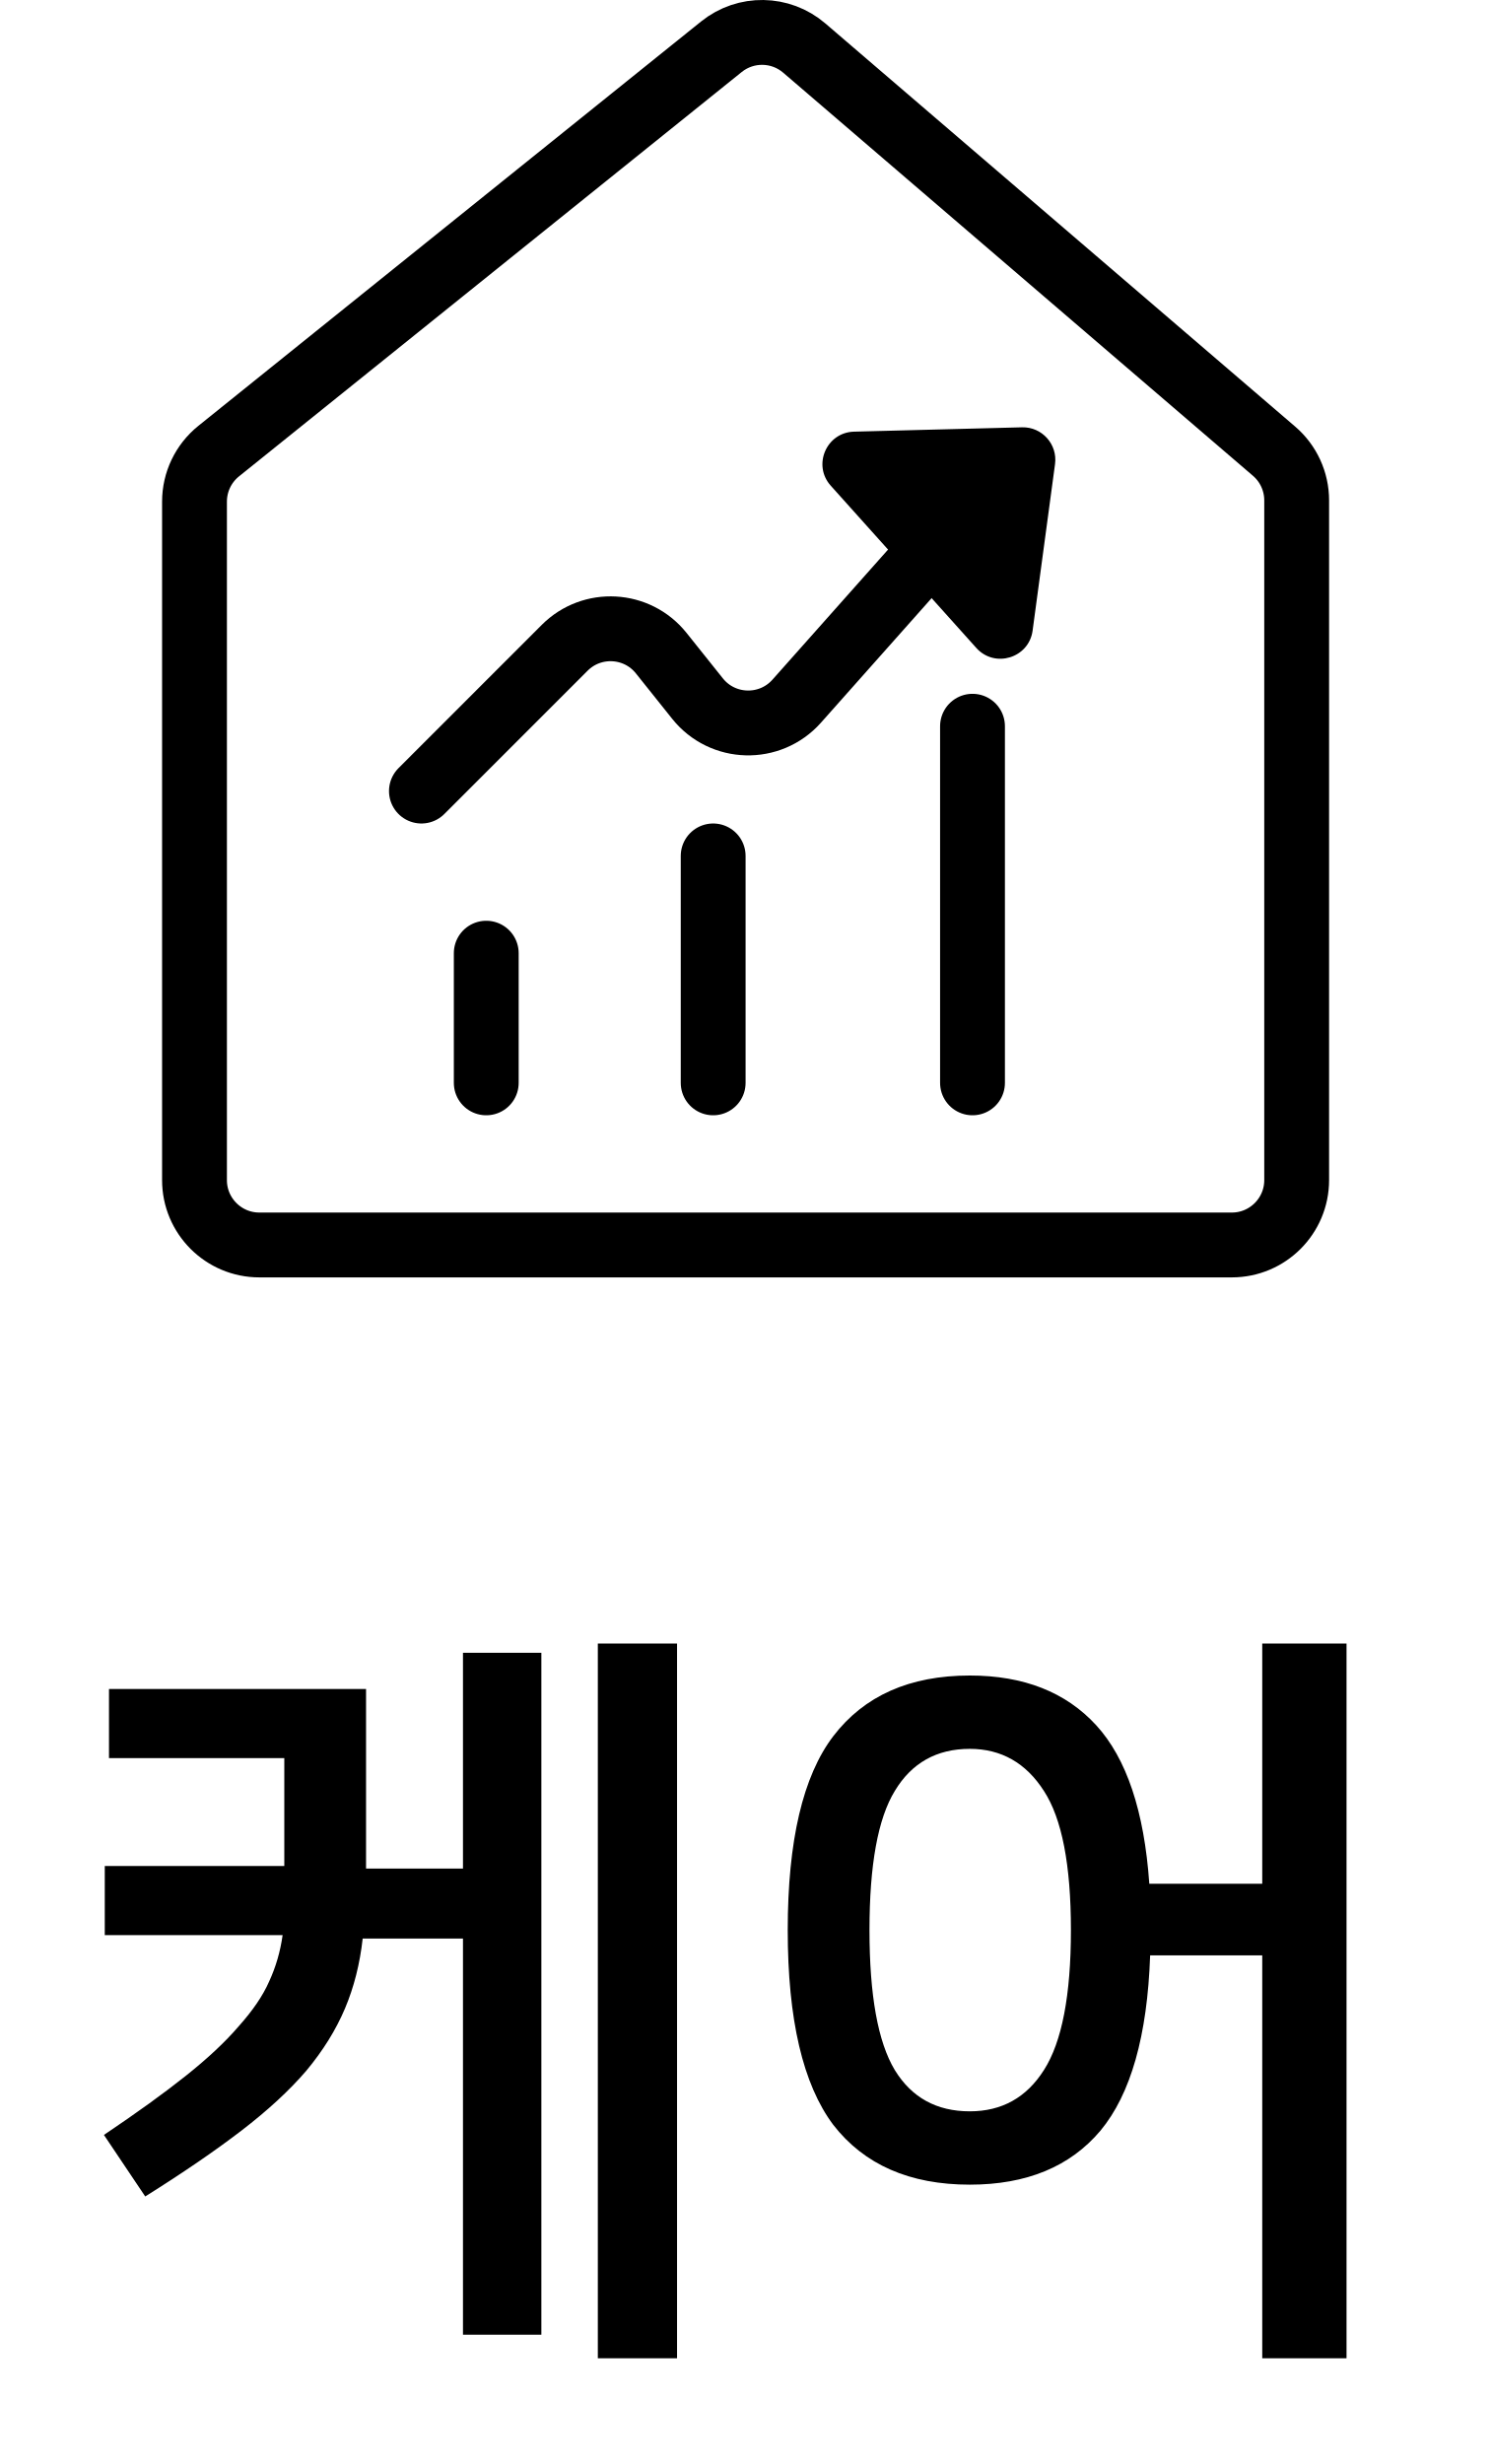
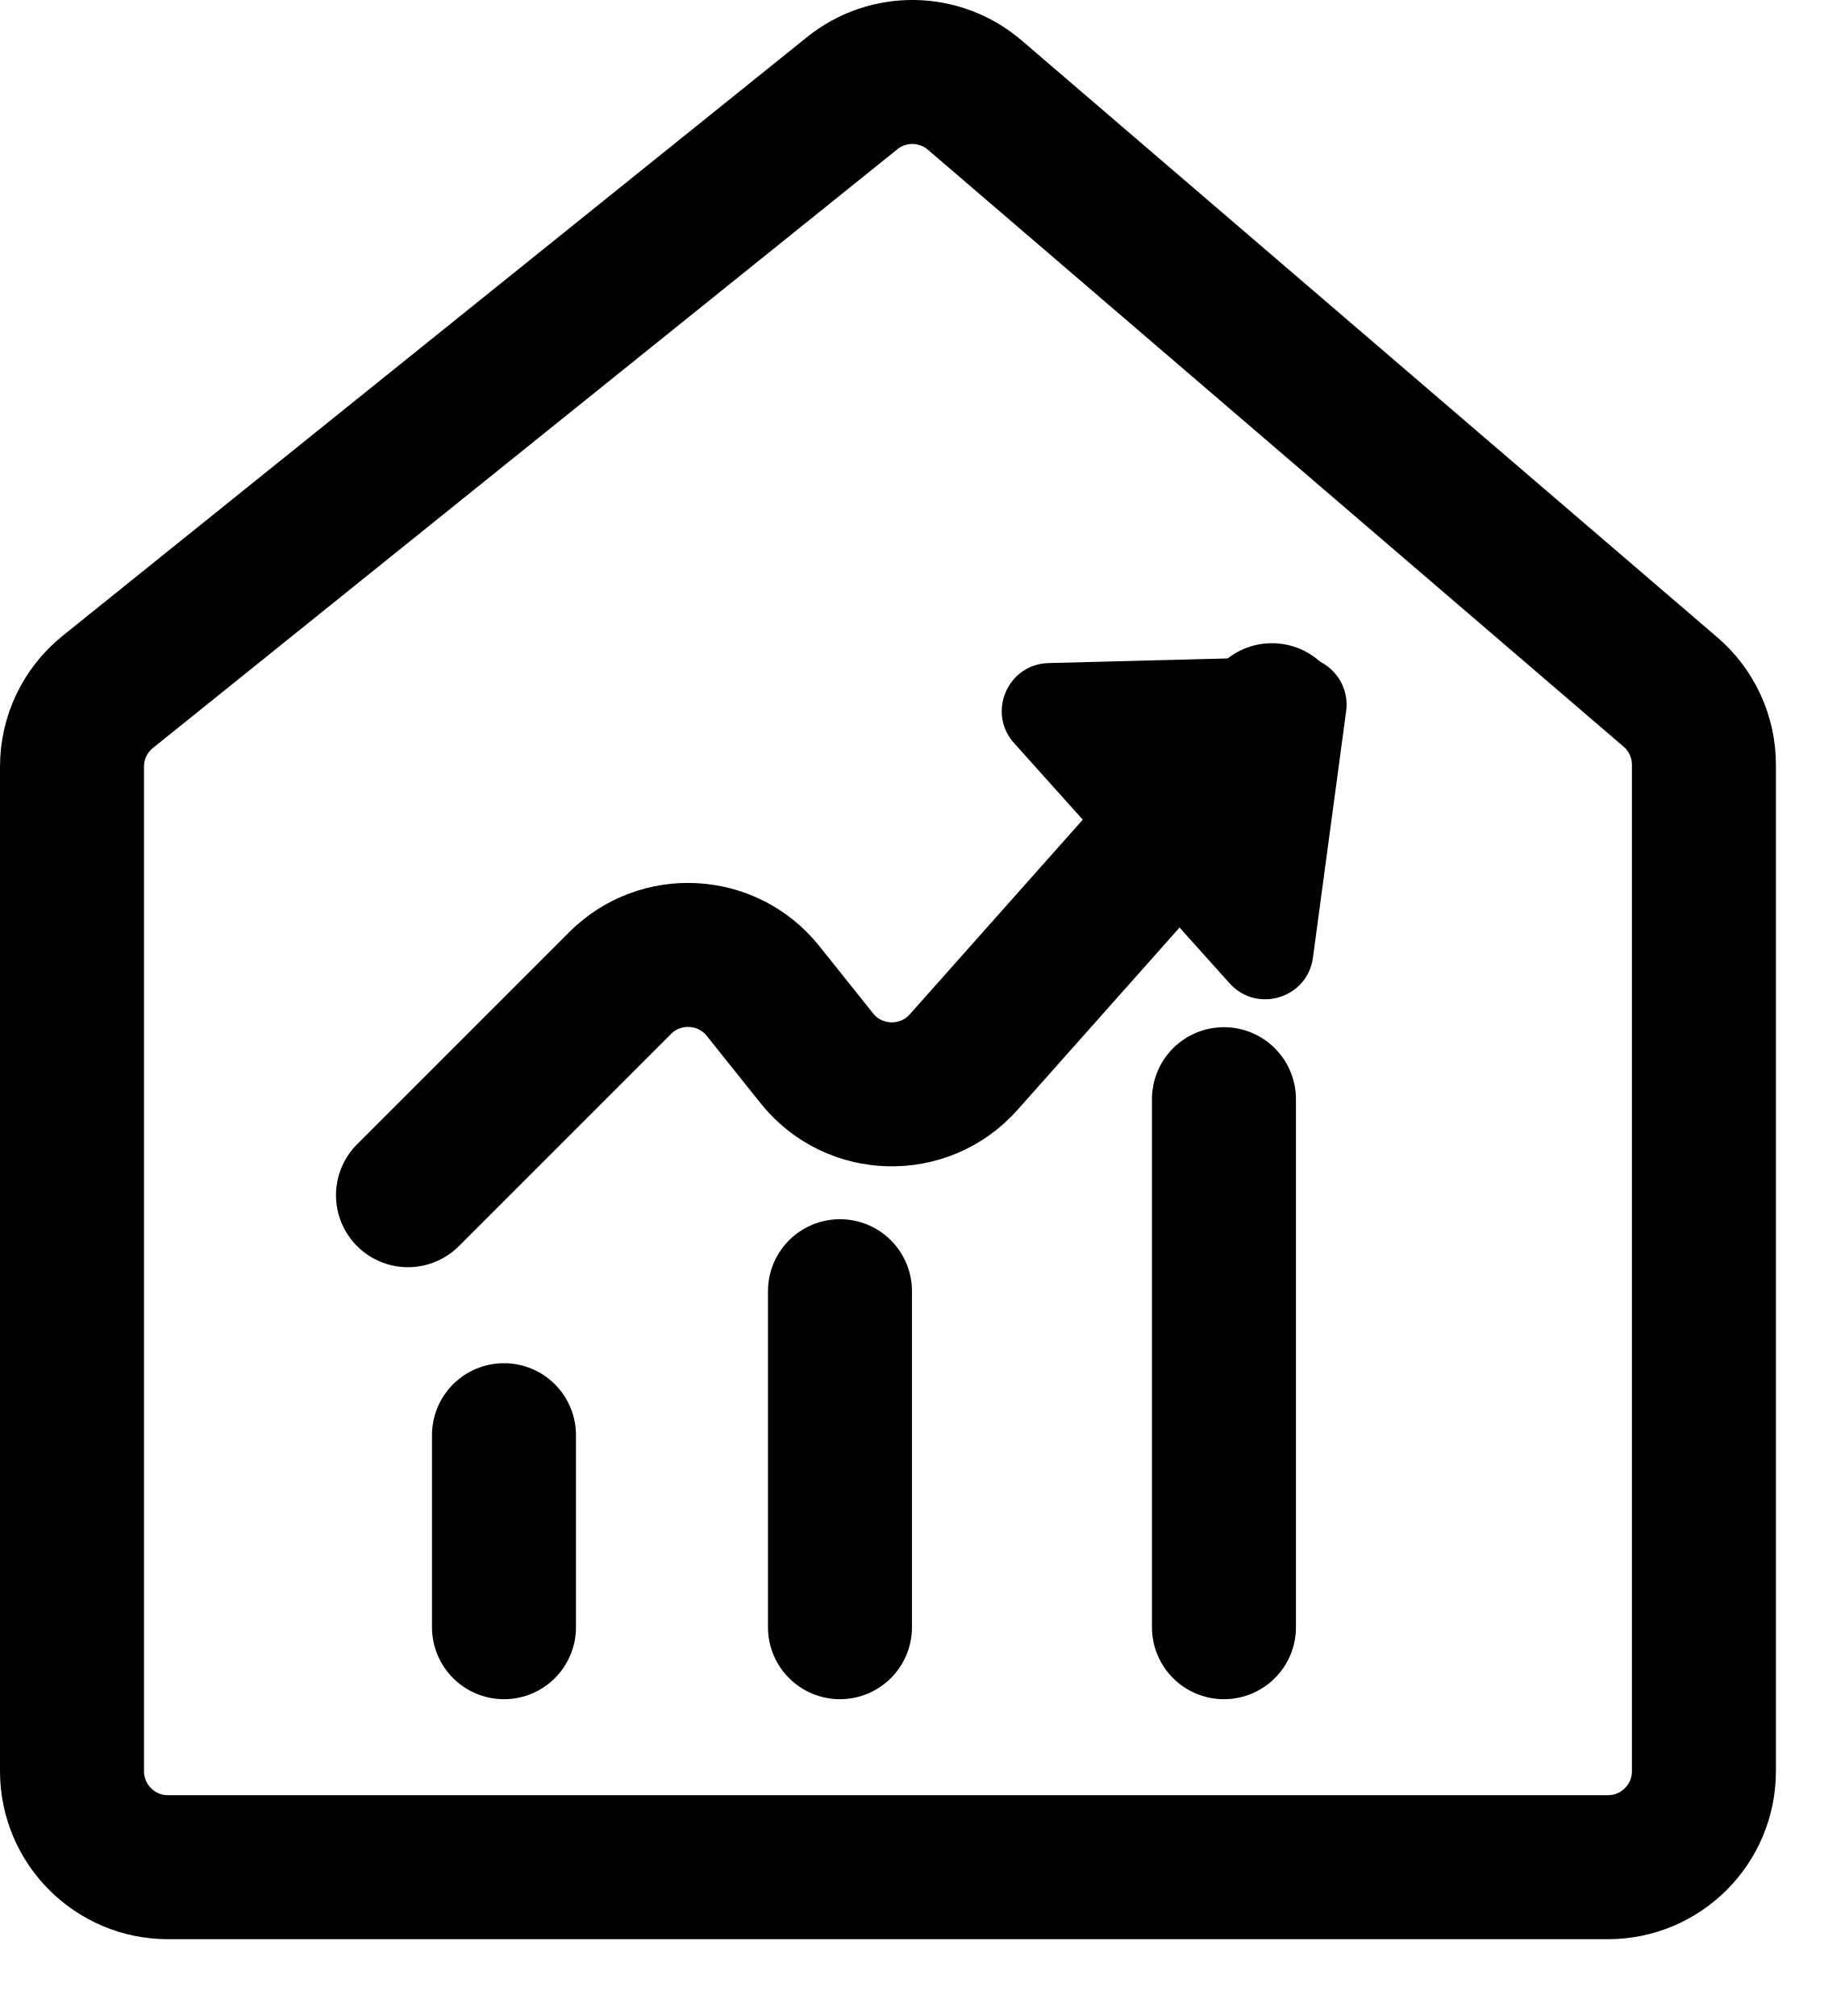
- <svg xmlns="http://www.w3.org/2000/svg" width="23" height="38" viewBox="0 0 23 38" fill="none">
-   <path d="M15 11.2V16.7" stroke="black" stroke-linecap="round" />
-   <path d="M11 13.2V16.7" stroke="black" stroke-linecap="round" />
-   <path d="M7.5 14.7V16.7" stroke="black" stroke-linecap="round" />
-   <path d="M6.5 12.2L8.71 9.99C9.131 9.569 9.826 9.607 10.198 10.072L10.759 10.774C11.146 11.258 11.876 11.277 12.288 10.814L15.5 7.2" stroke="black" stroke-linecap="round" />
-   <path d="M3 18.2V7.736C3 7.433 3.137 7.147 3.373 6.957L11.127 0.721C11.502 0.419 12.039 0.427 12.405 0.741L19.651 6.958C19.873 7.148 20 7.425 20 7.717V18.2C20 18.752 19.552 19.2 19 19.2H4C3.448 19.2 3 18.752 3 18.2Z" stroke="black" />
-   <path d="M7.141 29.896H5.594C5.551 30.286 5.46 30.646 5.321 30.975C5.182 31.304 4.983 31.625 4.723 31.937C4.463 32.24 4.129 32.548 3.722 32.86C3.315 33.172 2.821 33.51 2.24 33.874L1.603 32.925C2.106 32.587 2.526 32.284 2.864 32.015C3.202 31.746 3.475 31.491 3.683 31.248C3.9 31.005 4.056 30.776 4.151 30.559C4.255 30.334 4.324 30.095 4.359 29.844H1.616V28.778H4.385V27.114H1.681V26.048H5.646V28.817H7.141V25.489H8.35V36.006H7.141V29.896ZM9.221 25.346H10.443V36.37H9.221V25.346ZM12.15 29.766C12.15 28.388 12.384 27.391 12.852 26.776C13.329 26.152 14.031 25.84 14.958 25.84C15.79 25.84 16.44 26.096 16.908 26.607C17.376 27.118 17.649 27.933 17.727 29.051H19.469V25.346H20.769V36.37H19.469V30.156H17.74C17.697 31.395 17.441 32.297 16.973 32.86C16.505 33.415 15.833 33.692 14.958 33.692C14.031 33.692 13.329 33.384 12.852 32.769C12.384 32.145 12.15 31.144 12.15 29.766ZM13.411 29.766C13.411 30.771 13.541 31.491 13.801 31.924C14.061 32.349 14.447 32.561 14.958 32.561C15.452 32.561 15.833 32.349 16.102 31.924C16.379 31.491 16.518 30.771 16.518 29.766C16.518 28.761 16.379 28.046 16.102 27.621C15.825 27.188 15.443 26.971 14.958 26.971C14.447 26.971 14.061 27.188 13.801 27.621C13.541 28.046 13.411 28.761 13.411 29.766Z" fill="black" />
-   <path d="M15.764 6.59C16.072 6.582 16.314 6.852 16.273 7.157L15.927 9.726C15.87 10.148 15.344 10.31 15.059 9.993L12.814 7.491C12.529 7.174 12.746 6.668 13.173 6.657L15.764 6.59Z" fill="black" />
+ <svg xmlns="http://www.w3.org/2000/svg" width="19" height="21" viewBox="0 0 19 21" fill="none">
+   <path d="M12.75 11.45V16.95" stroke="black" stroke-width="1.5" stroke-linecap="round" />
+   <path d="M8.75 13.45V16.95" stroke="black" stroke-width="1.5" stroke-linecap="round" />
+   <path d="M5.25 14.95V16.95" stroke="black" stroke-width="1.5" stroke-linecap="round" />
+   <path d="M4.25 12.45L6.46 10.24C6.881 9.819 7.576 9.857 7.948 10.322L8.509 11.024C8.896 11.508 9.626 11.527 10.038 11.064L13.25 7.45" stroke="black" stroke-width="1.5" stroke-linecap="round" />
+   <path d="M0.75 18.45V7.986C0.75 7.683 0.887 7.397 1.123 7.207L8.877 0.971C9.252 0.669 9.789 0.677 10.155 0.991L17.401 7.208C17.623 7.398 17.75 7.675 17.75 7.967V18.45C17.75 19.002 17.302 19.45 16.75 19.45H1.75C1.198 19.45 0.75 19.002 0.75 18.45Z" stroke="black" stroke-width="1.5" />
+   <path d="M13.514 6.84C13.822 6.832 14.064 7.102 14.023 7.407L13.677 9.976C13.62 10.398 13.094 10.56 12.809 10.243L10.564 7.741C10.279 7.424 10.496 6.918 10.923 6.907L13.514 6.84Z" fill="black" />
</svg>
